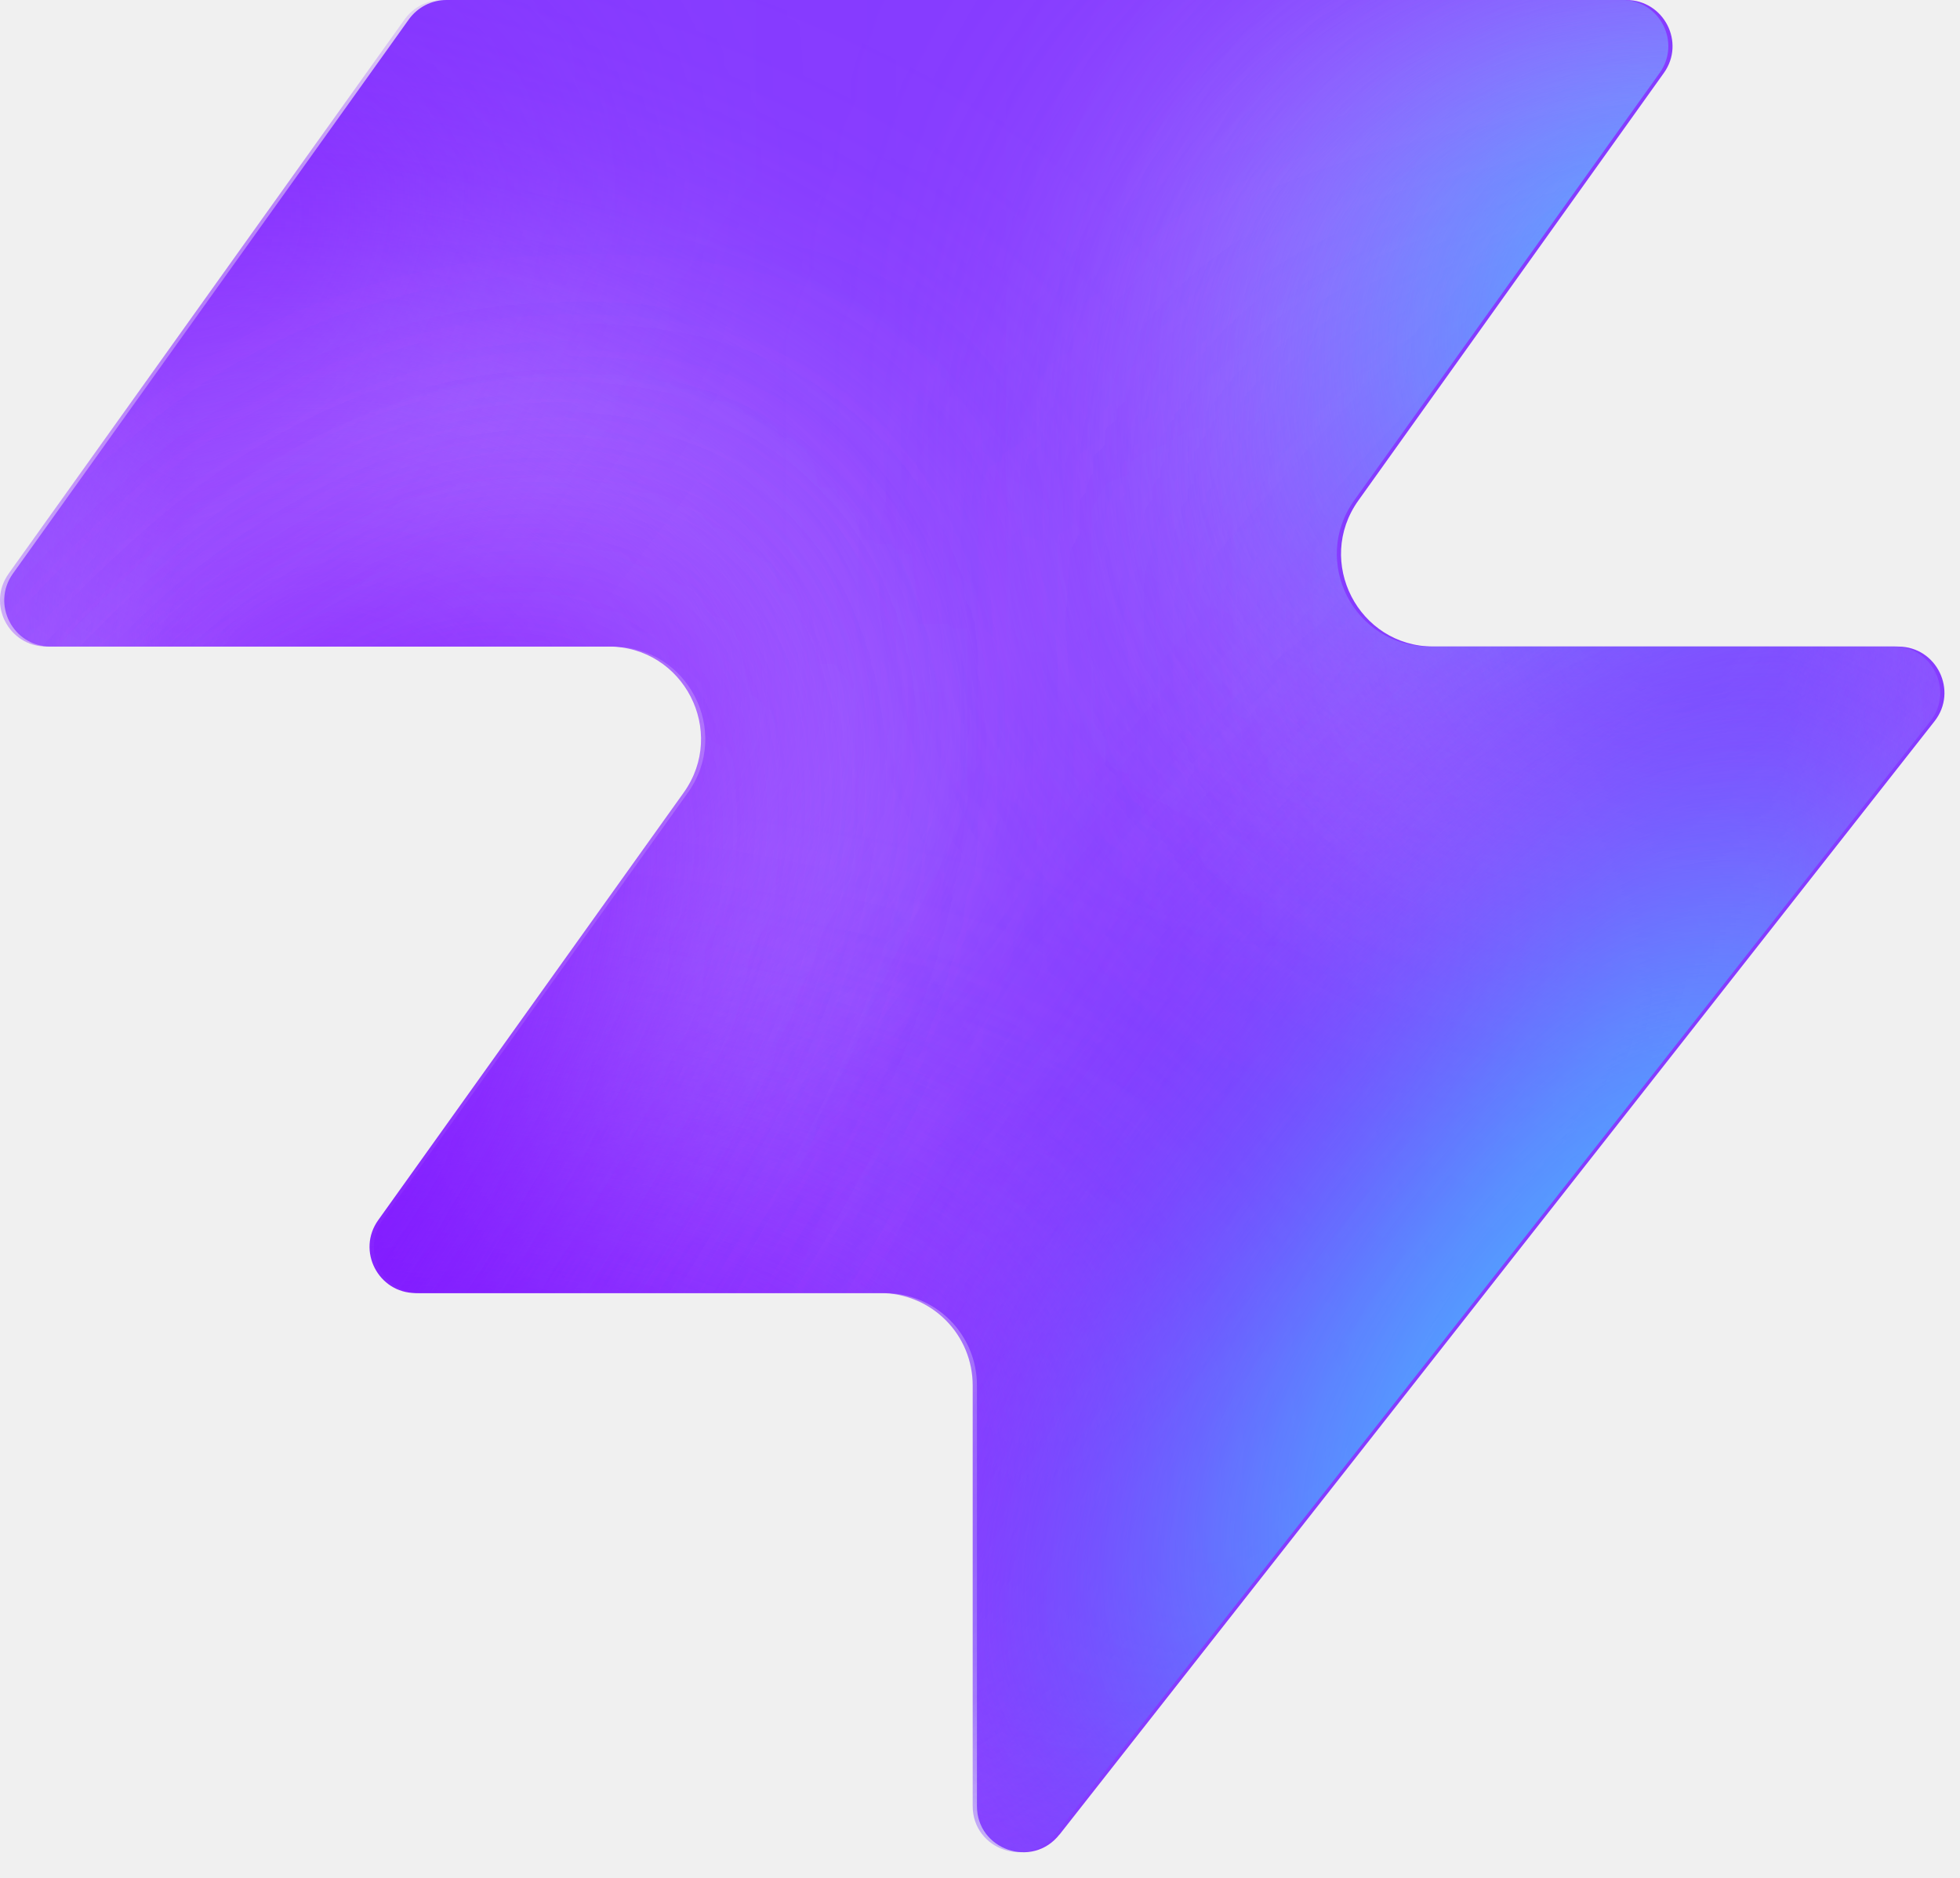
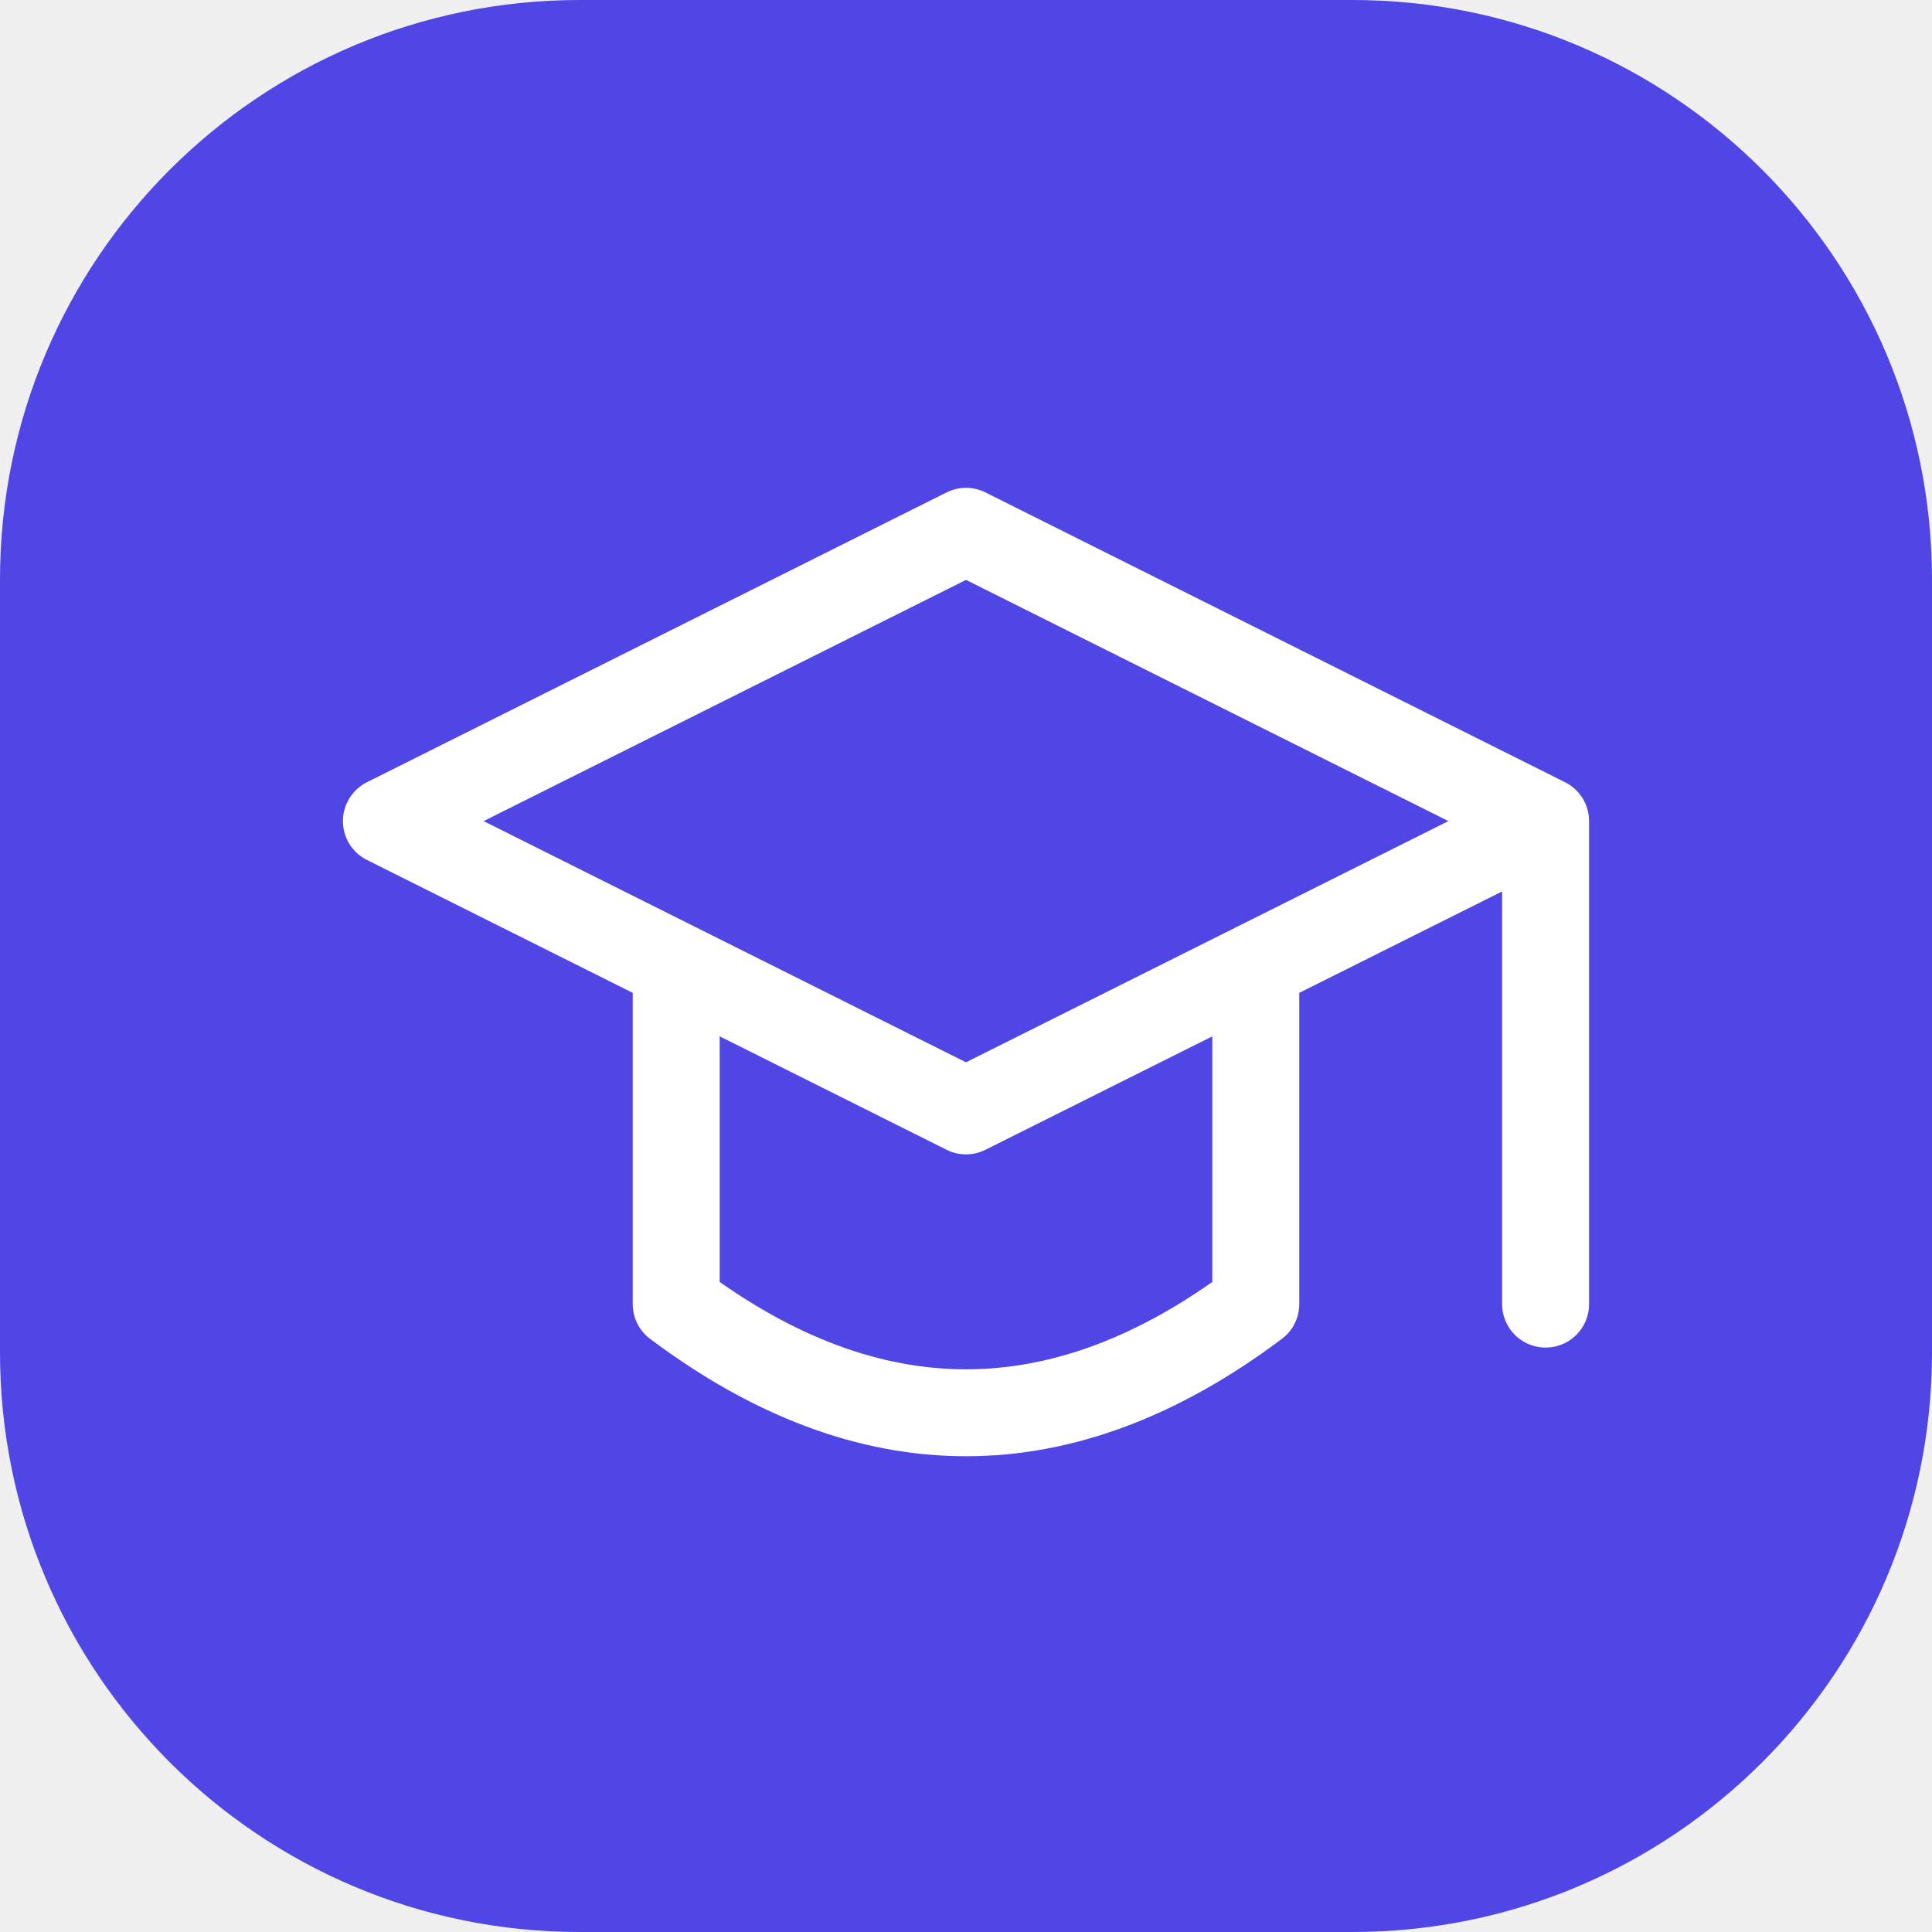
- <svg xmlns="http://www.w3.org/2000/svg" width="48" height="46" fill="none" viewBox="0 0 48 46">
-   <path fill="#863bff" d="M25.946 44.938c-.664.845-2.021.375-2.021-.698V33.937a2.26 2.26 0 0 0-2.262-2.262H10.287c-.92 0-1.456-1.04-.92-1.788l7.48-10.471c1.07-1.497 0-3.578-1.842-3.578H1.237c-.92 0-1.456-1.04-.92-1.788L10.013.474c.214-.297.556-.474.92-.474h28.894c.92 0 1.456 1.04.92 1.788l-7.48 10.471c-1.07 1.498 0 3.579 1.842 3.579h11.377c.943 0 1.473 1.088.89 1.83L25.947 44.94z" style="fill:#863bff;fill:color(display-p3 .525 .23 1);fill-opacity:1" />
-   <mask id="a" width="48" height="46" x="0" y="0" maskUnits="userSpaceOnUse" style="mask-type:alpha">
-     <path fill="#000" d="M25.842 44.938c-.664.844-2.021.375-2.021-.698V33.937a2.26 2.26 0 0 0-2.262-2.262H10.183c-.92 0-1.456-1.04-.92-1.788l7.48-10.471c1.07-1.498 0-3.579-1.842-3.579H1.133c-.92 0-1.456-1.04-.92-1.787L9.91.473c.214-.297.556-.474.92-.474h28.894c.92 0 1.456 1.04.92 1.788l-7.48 10.471c-1.07 1.498 0 3.578 1.842 3.578h11.377c.943 0 1.473 1.088.89 1.832L25.843 44.94z" style="fill:#000;fill-opacity:1" />
-   </mask>
-   <g mask="url(#a)">
-     <g filter="url(#b)">
-       <ellipse cx="5.508" cy="14.704" fill="#ede6ff" rx="5.508" ry="14.704" style="fill:#ede6ff;fill:color(display-p3 .927 .903 1);fill-opacity:1" transform="matrix(.00324 1 1 -.00324 -4.47 31.516)" />
-     </g>
-     <g filter="url(#c)">
-       <ellipse cx="10.399" cy="29.851" fill="#ede6ff" rx="10.399" ry="29.851" style="fill:#ede6ff;fill:color(display-p3 .927 .903 1);fill-opacity:1" transform="matrix(.00324 1 1 -.00324 -39.328 7.883)" />
-     </g>
-     <g filter="url(#d)">
-       <ellipse cx="5.508" cy="30.487" fill="#7e14ff" rx="5.508" ry="30.487" style="fill:#7e14ff;fill:color(display-p3 .492 .077 1);fill-opacity:1" transform="rotate(89.814 -25.913 -14.639)scale(1 -1)" />
-     </g>
-     <g filter="url(#e)">
-       <ellipse cx="5.508" cy="30.599" fill="#7e14ff" rx="5.508" ry="30.599" style="fill:#7e14ff;fill:color(display-p3 .492 .077 1);fill-opacity:1" transform="rotate(89.814 -32.644 -3.334)scale(1 -1)" />
-     </g>
-     <g filter="url(#f)">
-       <ellipse cx="5.508" cy="30.599" fill="#7e14ff" rx="5.508" ry="30.599" style="fill:#7e14ff;fill:color(display-p3 .492 .077 1);fill-opacity:1" transform="matrix(.00324 1 1 -.00324 -34.34 30.47)" />
-     </g>
-     <g filter="url(#g)">
-       <ellipse cx="14.072" cy="22.078" fill="#ede6ff" rx="14.072" ry="22.078" style="fill:#ede6ff;fill:color(display-p3 .927 .903 1);fill-opacity:1" transform="rotate(93.35 24.506 48.493)scale(-1 1)" />
-     </g>
-     <g filter="url(#h)">
-       <ellipse cx="3.47" cy="21.501" fill="#7e14ff" rx="3.47" ry="21.501" style="fill:#7e14ff;fill:color(display-p3 .492 .077 1);fill-opacity:1" transform="rotate(89.009 28.708 47.59)scale(-1 1)" />
-     </g>
-     <g filter="url(#i)">
-       <ellipse cx="3.47" cy="21.501" fill="#7e14ff" rx="3.47" ry="21.501" style="fill:#7e14ff;fill:color(display-p3 .492 .077 1);fill-opacity:1" transform="rotate(89.009 28.708 47.59)scale(-1 1)" />
-     </g>
-     <g filter="url(#j)">
-       <ellipse cx=".387" cy="8.972" fill="#7e14ff" rx="4.407" ry="29.108" style="fill:#7e14ff;fill:color(display-p3 .492 .077 1);fill-opacity:1" transform="rotate(39.51 .387 8.972)" />
-     </g>
-     <g filter="url(#k)">
-       <ellipse cx="47.523" cy="-6.092" fill="#7e14ff" rx="4.407" ry="29.108" style="fill:#7e14ff;fill:color(display-p3 .492 .077 1);fill-opacity:1" transform="rotate(37.892 47.523 -6.092)" />
-     </g>
-     <g filter="url(#l)">
-       <ellipse cx="41.412" cy="6.333" fill="#47bfff" rx="5.971" ry="9.665" style="fill:#47bfff;fill:color(display-p3 .28 .748 1);fill-opacity:1" transform="rotate(37.892 41.412 6.333)" />
-     </g>
-     <g filter="url(#m)">
-       <ellipse cx="-1.879" cy="38.332" fill="#7e14ff" rx="4.407" ry="29.108" style="fill:#7e14ff;fill:color(display-p3 .492 .077 1);fill-opacity:1" transform="rotate(37.892 -1.88 38.332)" />
-     </g>
-     <g filter="url(#n)">
-       <ellipse cx="-1.879" cy="38.332" fill="#7e14ff" rx="4.407" ry="29.108" style="fill:#7e14ff;fill:color(display-p3 .492 .077 1);fill-opacity:1" transform="rotate(37.892 -1.88 38.332)" />
-     </g>
-     <g filter="url(#o)">
-       <ellipse cx="35.651" cy="29.907" fill="#7e14ff" rx="4.407" ry="29.108" style="fill:#7e14ff;fill:color(display-p3 .492 .077 1);fill-opacity:1" transform="rotate(37.892 35.651 29.907)" />
-     </g>
-     <g filter="url(#p)">
-       <ellipse cx="38.418" cy="32.4" fill="#47bfff" rx="5.971" ry="15.297" style="fill:#47bfff;fill:color(display-p3 .28 .748 1);fill-opacity:1" transform="rotate(37.892 38.418 32.4)" />
-     </g>
-   </g>
-   <defs>
-     <filter id="b" width="60.045" height="41.654" x="-19.77" y="16.149" color-interpolation-filters="sRGB" filterUnits="userSpaceOnUse">
-       <feFlood flood-opacity="0" result="BackgroundImageFix" />
-       <feBlend in="SourceGraphic" in2="BackgroundImageFix" result="shape" />
-       <feGaussianBlur result="effect1_foregroundBlur_2002_17158" stdDeviation="7.659" />
-     </filter>
-     <filter id="c" width="90.34" height="51.437" x="-54.613" y="-7.533" color-interpolation-filters="sRGB" filterUnits="userSpaceOnUse">
-       <feFlood flood-opacity="0" result="BackgroundImageFix" />
-       <feBlend in="SourceGraphic" in2="BackgroundImageFix" result="shape" />
-       <feGaussianBlur result="effect1_foregroundBlur_2002_17158" stdDeviation="7.659" />
-     </filter>
-     <filter id="d" width="79.355" height="29.4" x="-49.64" y="2.03" color-interpolation-filters="sRGB" filterUnits="userSpaceOnUse">
-       <feFlood flood-opacity="0" result="BackgroundImageFix" />
-       <feBlend in="SourceGraphic" in2="BackgroundImageFix" result="shape" />
-       <feGaussianBlur result="effect1_foregroundBlur_2002_17158" stdDeviation="4.596" />
-     </filter>
-     <filter id="e" width="79.579" height="29.4" x="-45.045" y="20.029" color-interpolation-filters="sRGB" filterUnits="userSpaceOnUse">
-       <feFlood flood-opacity="0" result="BackgroundImageFix" />
-       <feBlend in="SourceGraphic" in2="BackgroundImageFix" result="shape" />
-       <feGaussianBlur result="effect1_foregroundBlur_2002_17158" stdDeviation="4.596" />
-     </filter>
-     <filter id="f" width="79.579" height="29.4" x="-43.513" y="21.178" color-interpolation-filters="sRGB" filterUnits="userSpaceOnUse">
-       <feFlood flood-opacity="0" result="BackgroundImageFix" />
-       <feBlend in="SourceGraphic" in2="BackgroundImageFix" result="shape" />
-       <feGaussianBlur result="effect1_foregroundBlur_2002_17158" stdDeviation="4.596" />
-     </filter>
-     <filter id="g" width="74.749" height="58.852" x="15.756" y="-17.901" color-interpolation-filters="sRGB" filterUnits="userSpaceOnUse">
-       <feFlood flood-opacity="0" result="BackgroundImageFix" />
-       <feBlend in="SourceGraphic" in2="BackgroundImageFix" result="shape" />
-       <feGaussianBlur result="effect1_foregroundBlur_2002_17158" stdDeviation="7.659" />
-     </filter>
-     <filter id="h" width="61.377" height="25.362" x="23.548" y="2.284" color-interpolation-filters="sRGB" filterUnits="userSpaceOnUse">
-       <feFlood flood-opacity="0" result="BackgroundImageFix" />
-       <feBlend in="SourceGraphic" in2="BackgroundImageFix" result="shape" />
-       <feGaussianBlur result="effect1_foregroundBlur_2002_17158" stdDeviation="4.596" />
-     </filter>
-     <filter id="i" width="61.377" height="25.362" x="23.548" y="2.284" color-interpolation-filters="sRGB" filterUnits="userSpaceOnUse">
-       <feFlood flood-opacity="0" result="BackgroundImageFix" />
-       <feBlend in="SourceGraphic" in2="BackgroundImageFix" result="shape" />
-       <feGaussianBlur result="effect1_foregroundBlur_2002_17158" stdDeviation="4.596" />
-     </filter>
-     <filter id="j" width="56.045" height="63.649" x="-27.636" y="-22.853" color-interpolation-filters="sRGB" filterUnits="userSpaceOnUse">
-       <feFlood flood-opacity="0" result="BackgroundImageFix" />
-       <feBlend in="SourceGraphic" in2="BackgroundImageFix" result="shape" />
-       <feGaussianBlur result="effect1_foregroundBlur_2002_17158" stdDeviation="4.596" />
-     </filter>
-     <filter id="k" width="54.814" height="64.646" x="20.116" y="-38.415" color-interpolation-filters="sRGB" filterUnits="userSpaceOnUse">
-       <feFlood flood-opacity="0" result="BackgroundImageFix" />
-       <feBlend in="SourceGraphic" in2="BackgroundImageFix" result="shape" />
-       <feGaussianBlur result="effect1_foregroundBlur_2002_17158" stdDeviation="4.596" />
-     </filter>
-     <filter id="l" width="33.541" height="35.313" x="24.641" y="-11.323" color-interpolation-filters="sRGB" filterUnits="userSpaceOnUse">
-       <feFlood flood-opacity="0" result="BackgroundImageFix" />
-       <feBlend in="SourceGraphic" in2="BackgroundImageFix" result="shape" />
-       <feGaussianBlur result="effect1_foregroundBlur_2002_17158" stdDeviation="4.596" />
-     </filter>
-     <filter id="m" width="54.814" height="64.646" x="-29.286" y="6.009" color-interpolation-filters="sRGB" filterUnits="userSpaceOnUse">
-       <feFlood flood-opacity="0" result="BackgroundImageFix" />
-       <feBlend in="SourceGraphic" in2="BackgroundImageFix" result="shape" />
-       <feGaussianBlur result="effect1_foregroundBlur_2002_17158" stdDeviation="4.596" />
-     </filter>
-     <filter id="n" width="54.814" height="64.646" x="-29.286" y="6.009" color-interpolation-filters="sRGB" filterUnits="userSpaceOnUse">
-       <feFlood flood-opacity="0" result="BackgroundImageFix" />
-       <feBlend in="SourceGraphic" in2="BackgroundImageFix" result="shape" />
-       <feGaussianBlur result="effect1_foregroundBlur_2002_17158" stdDeviation="4.596" />
-     </filter>
-     <filter id="o" width="54.814" height="64.646" x="8.244" y="-2.416" color-interpolation-filters="sRGB" filterUnits="userSpaceOnUse">
-       <feFlood flood-opacity="0" result="BackgroundImageFix" />
-       <feBlend in="SourceGraphic" in2="BackgroundImageFix" result="shape" />
-       <feGaussianBlur result="effect1_foregroundBlur_2002_17158" stdDeviation="4.596" />
-     </filter>
-     <filter id="p" width="39.409" height="43.623" x="18.713" y="10.588" color-interpolation-filters="sRGB" filterUnits="userSpaceOnUse">
-       <feFlood flood-opacity="0" result="BackgroundImageFix" />
-       <feBlend in="SourceGraphic" in2="BackgroundImageFix" result="shape" />
-       <feGaussianBlur result="effect1_foregroundBlur_2002_17158" stdDeviation="4.596" />
-     </filter>
-   </defs>
+ <svg xmlns="http://www.w3.org/2000/svg" viewBox="0 0 40 40">
+   <rect width="40" height="40" rx="12" fill="#4F46E5" />
+   <path d="m8 17 12-6 12 6-12 6-12-6Zm6 3v7c4 3 8 3 12 0v-7m6-3v10" fill="none" stroke="#fff" stroke-width="1.8" stroke-linecap="round" stroke-linejoin="round" />
</svg>
